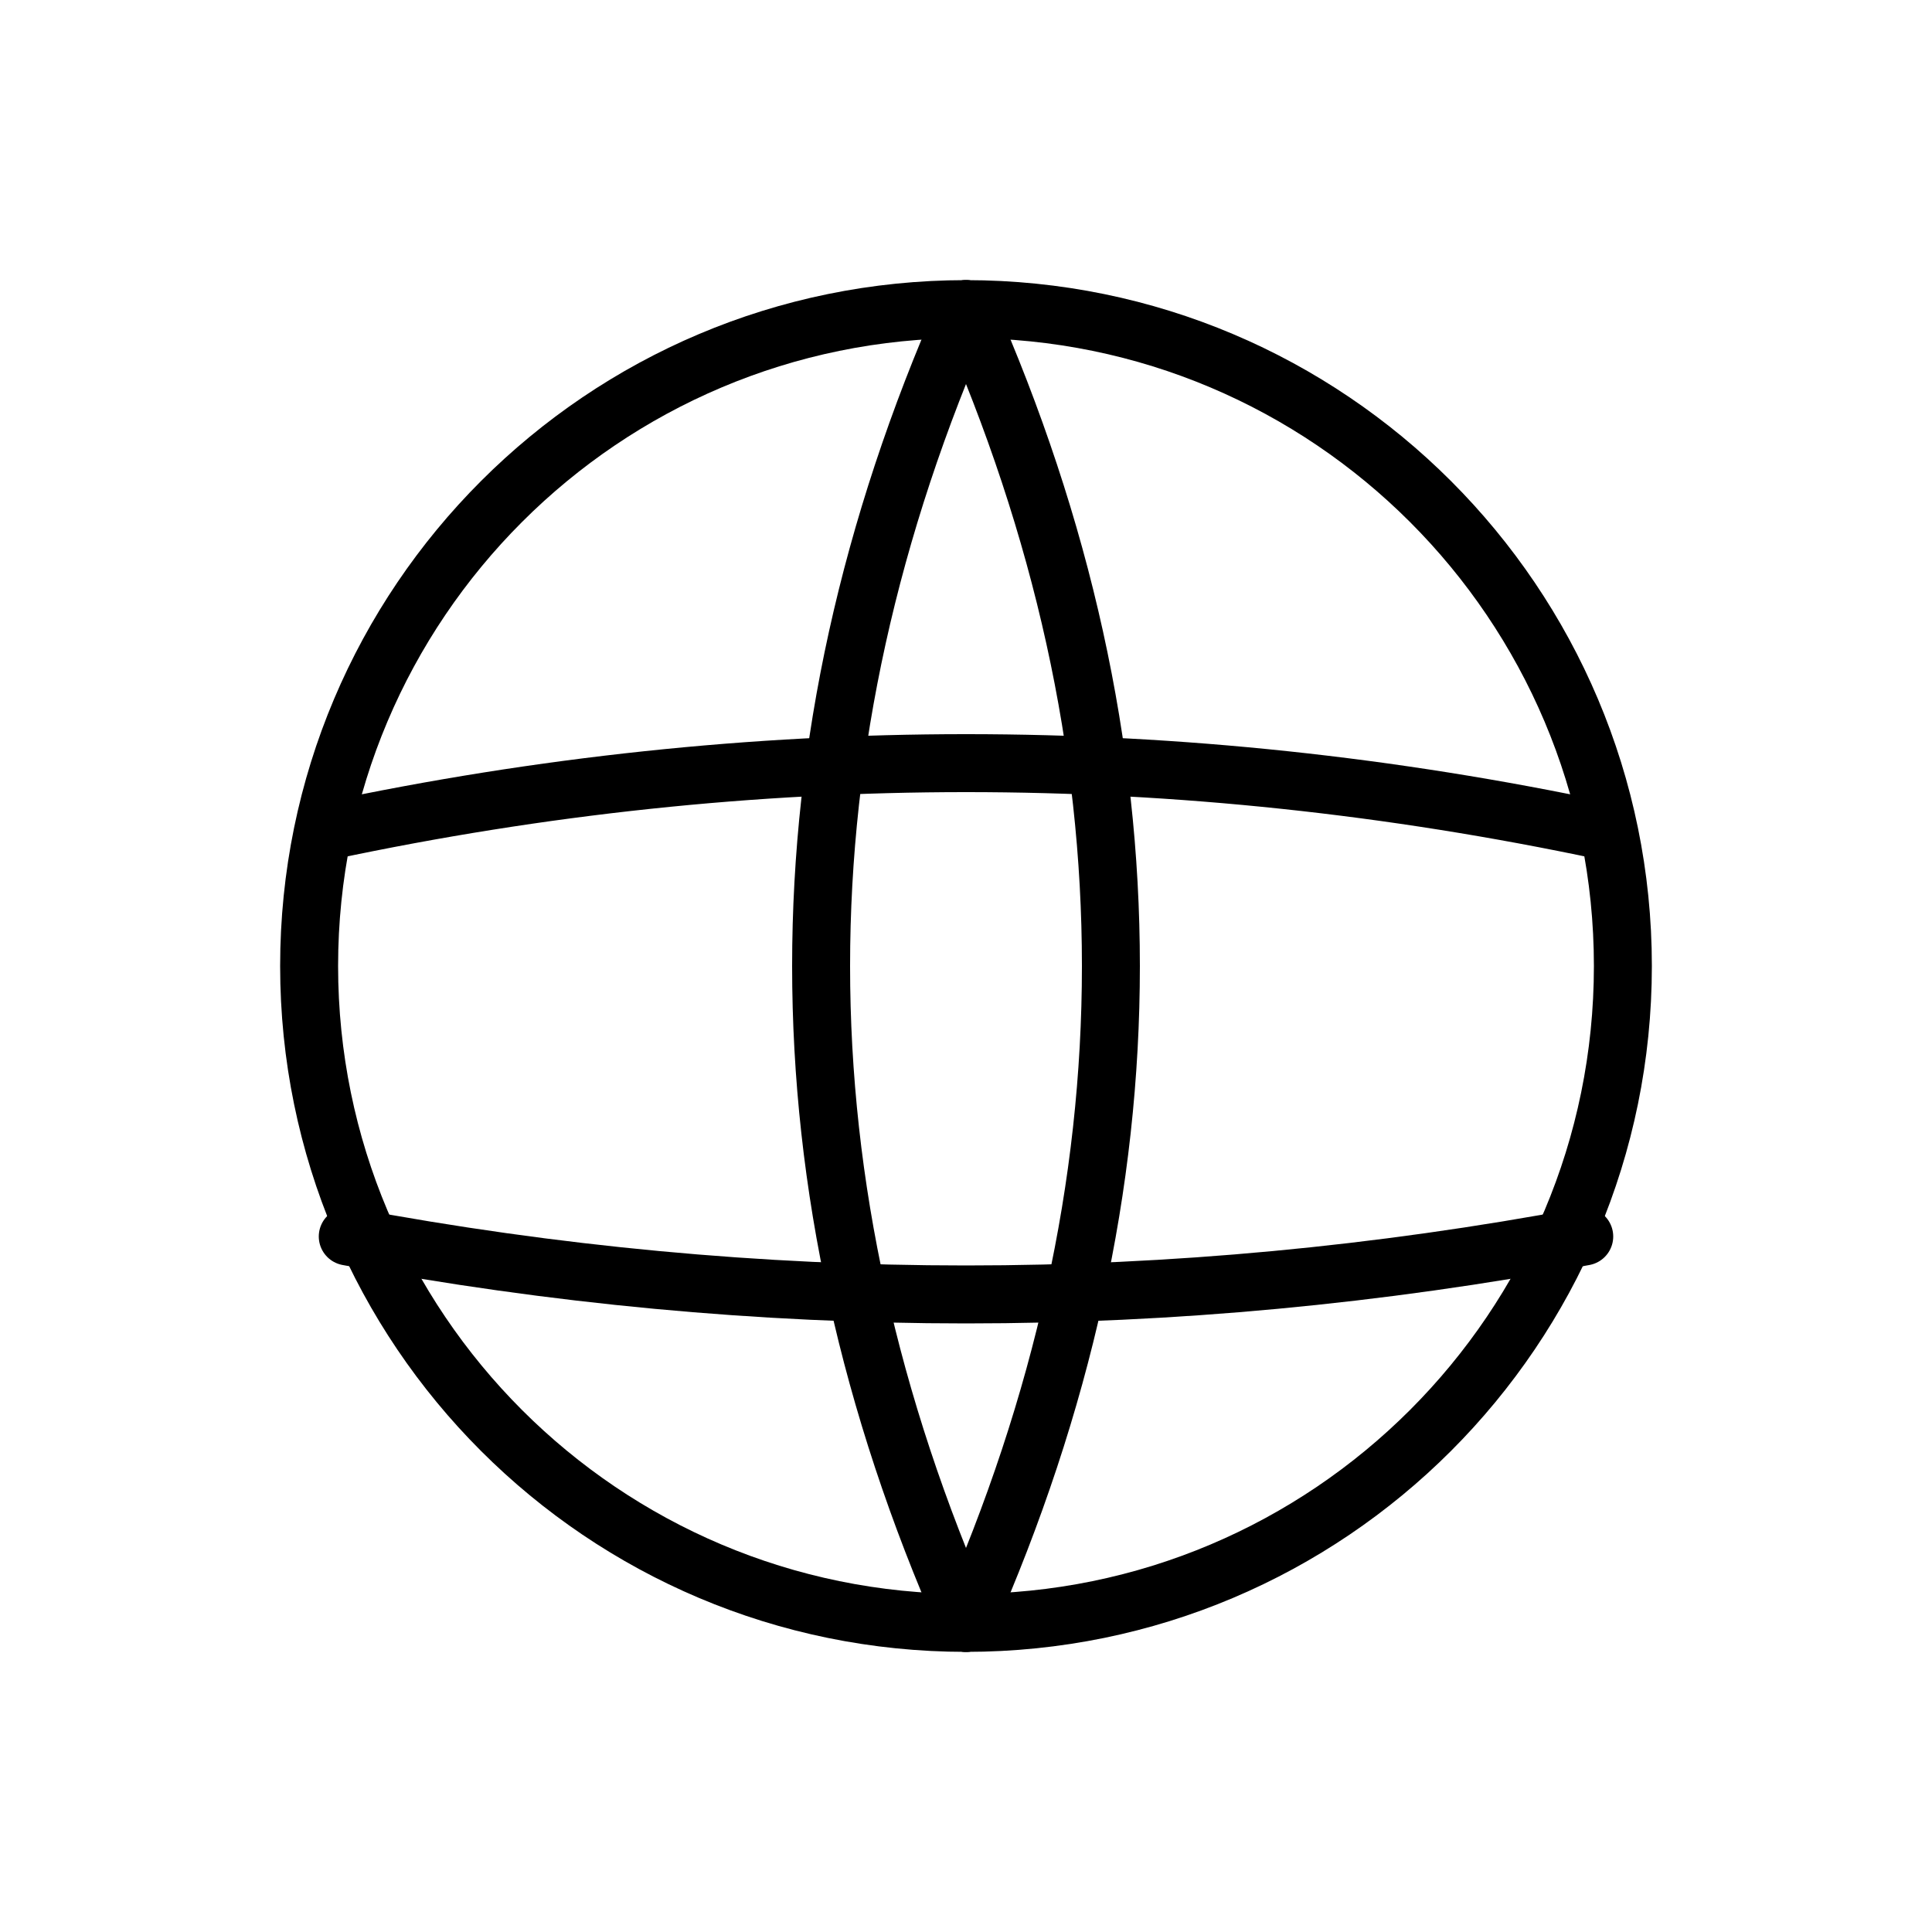
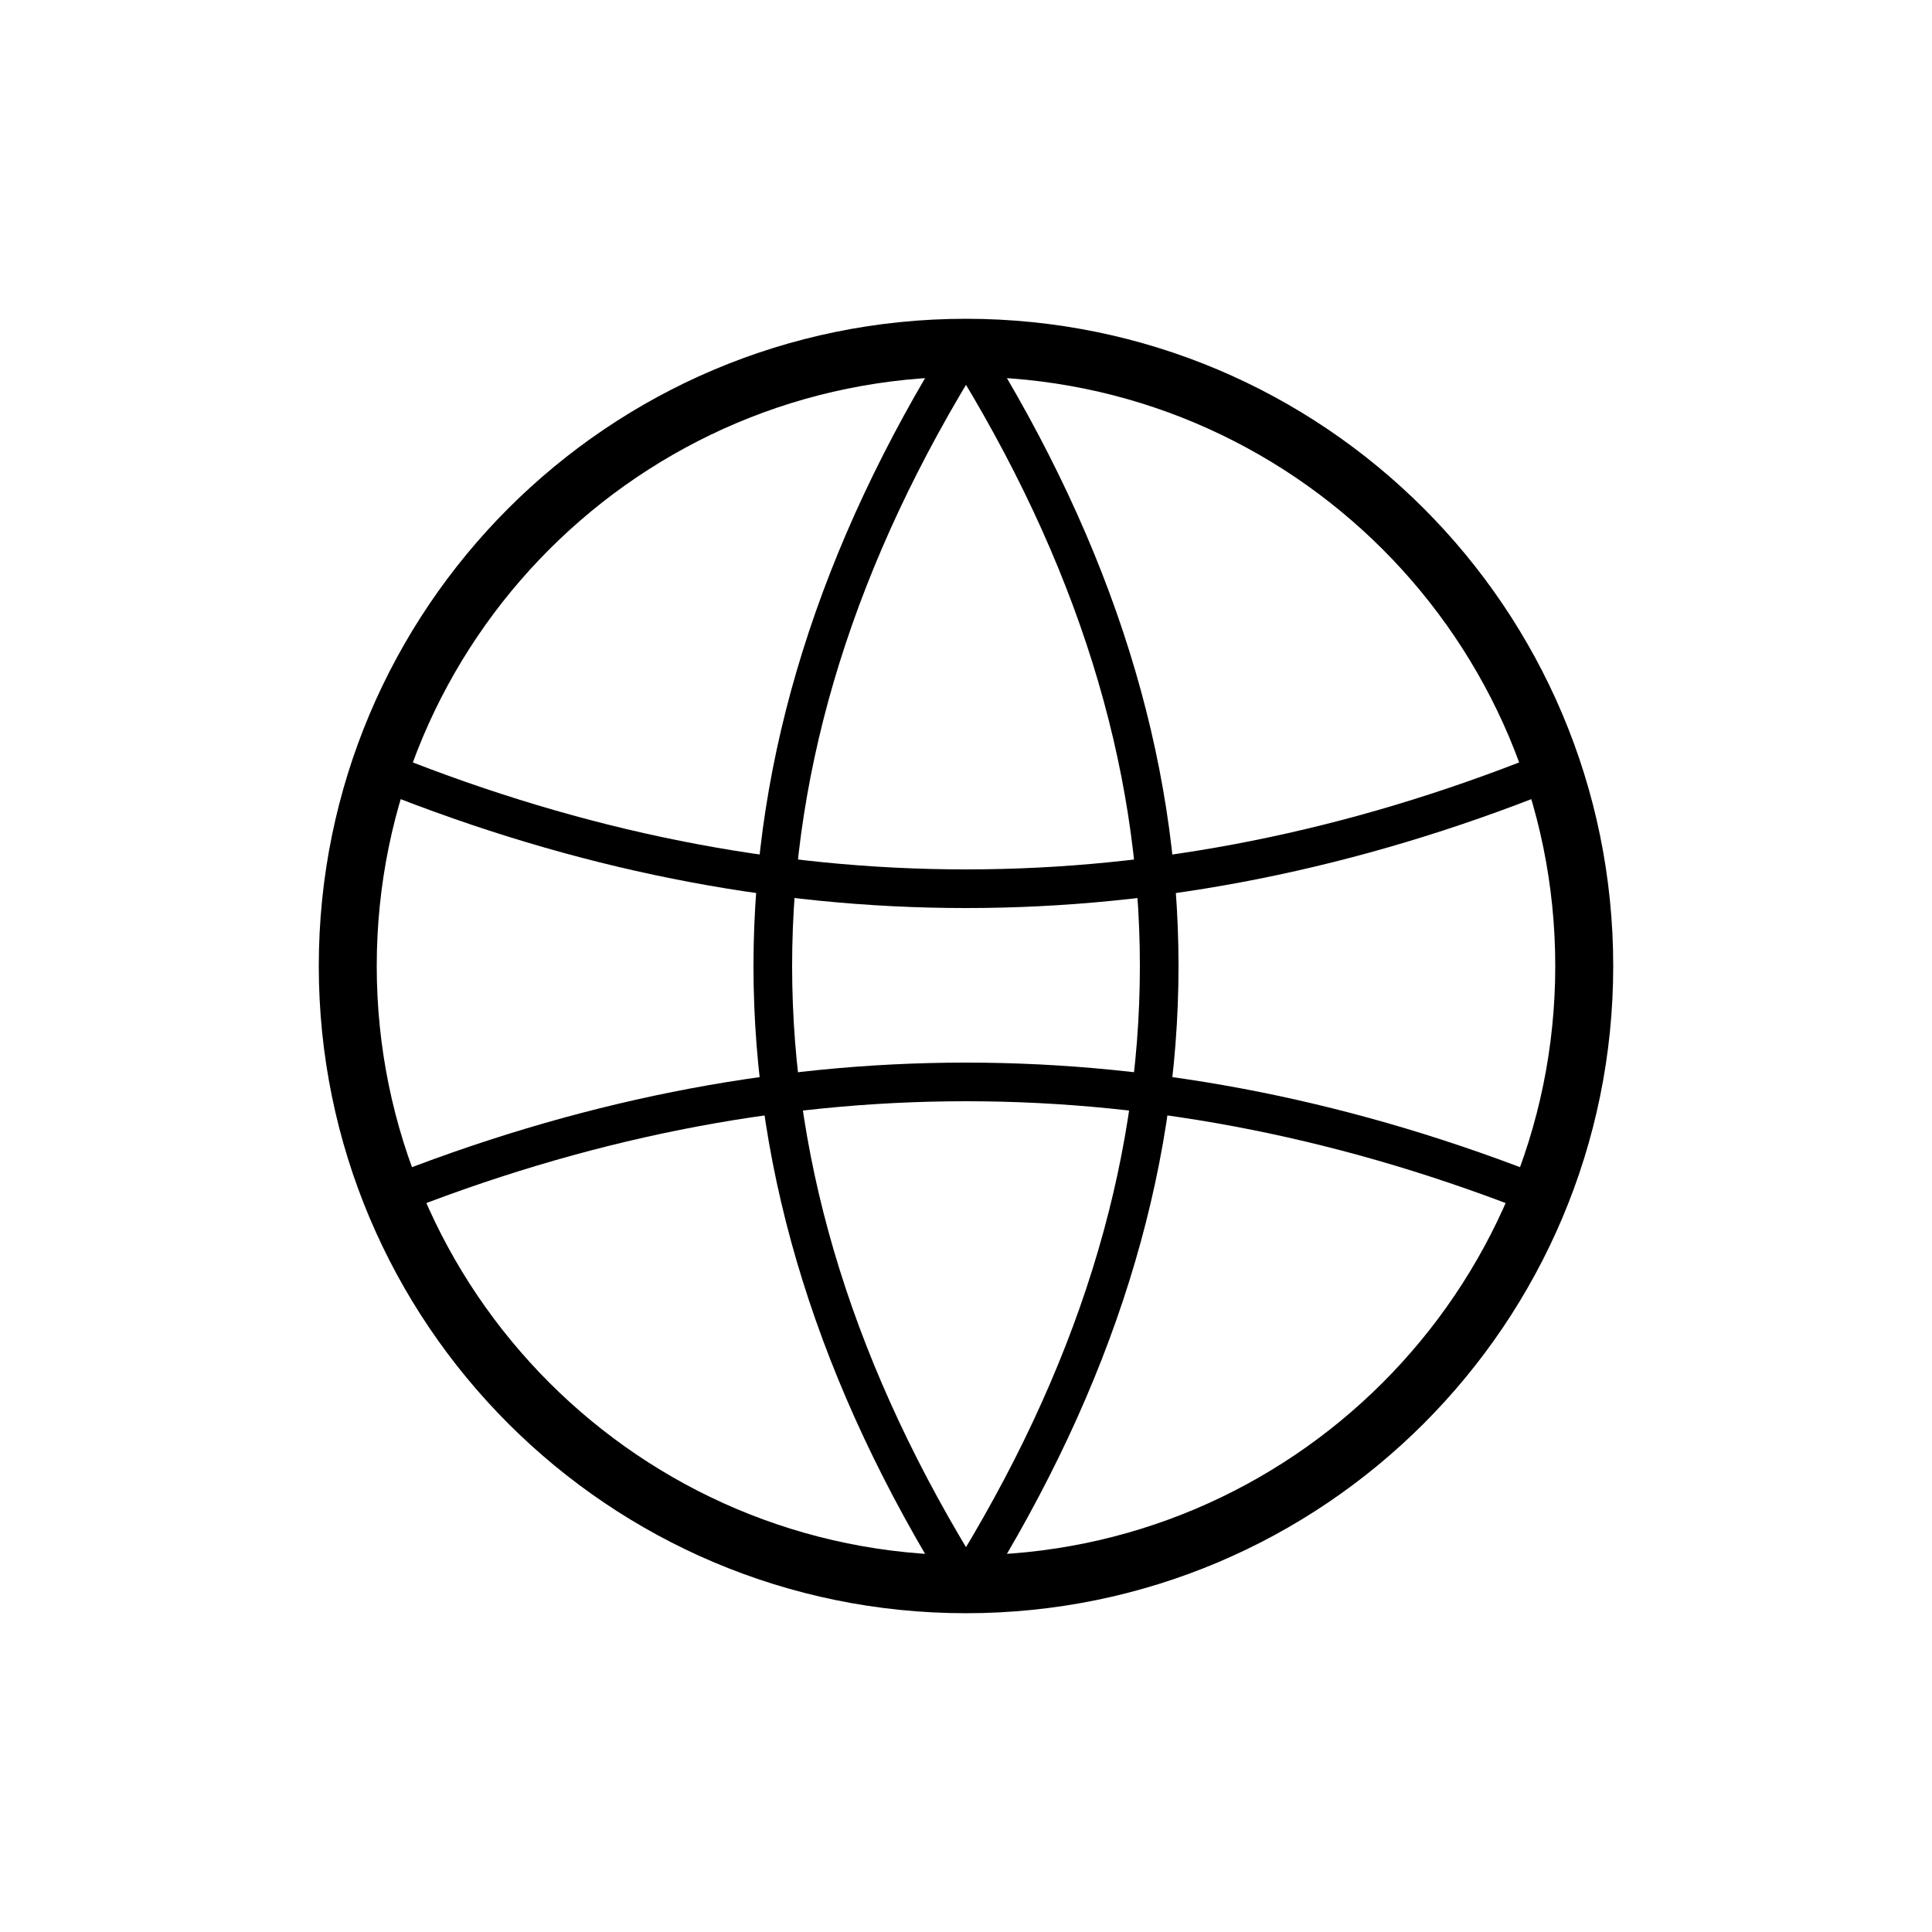
<svg xmlns="http://www.w3.org/2000/svg" viewBox="0 0 200 200">
  <g fill="none" stroke="#000000" stroke-width="6" stroke-linecap="round" stroke-linejoin="round">
-     <circle cx="100" cy="100" r="68" />
-     <path d="M 100,32 Q 70,100 100,168" />
-     <path d="M 100,32 Q 130,100 100,168" />
-     <path d="M 34,86 Q 100,72 166,86" />
-     <path d="M 36,128 Q 100,140 164,128" />
+     <circle cx="100" cy="100" r="64" />
+     <path d="M 100,36 Q 140,100 100,164" stroke-width="4" />
+     <path d="M 100,36 Q 60,100 100,164" stroke-width="4" />
+     <path d="M 40,80 Q 100,104 160,80" stroke-width="4" />
+     <path d="M 40,124 Q 100,100 160,124" stroke-width="4" />
  </g>
</svg>
